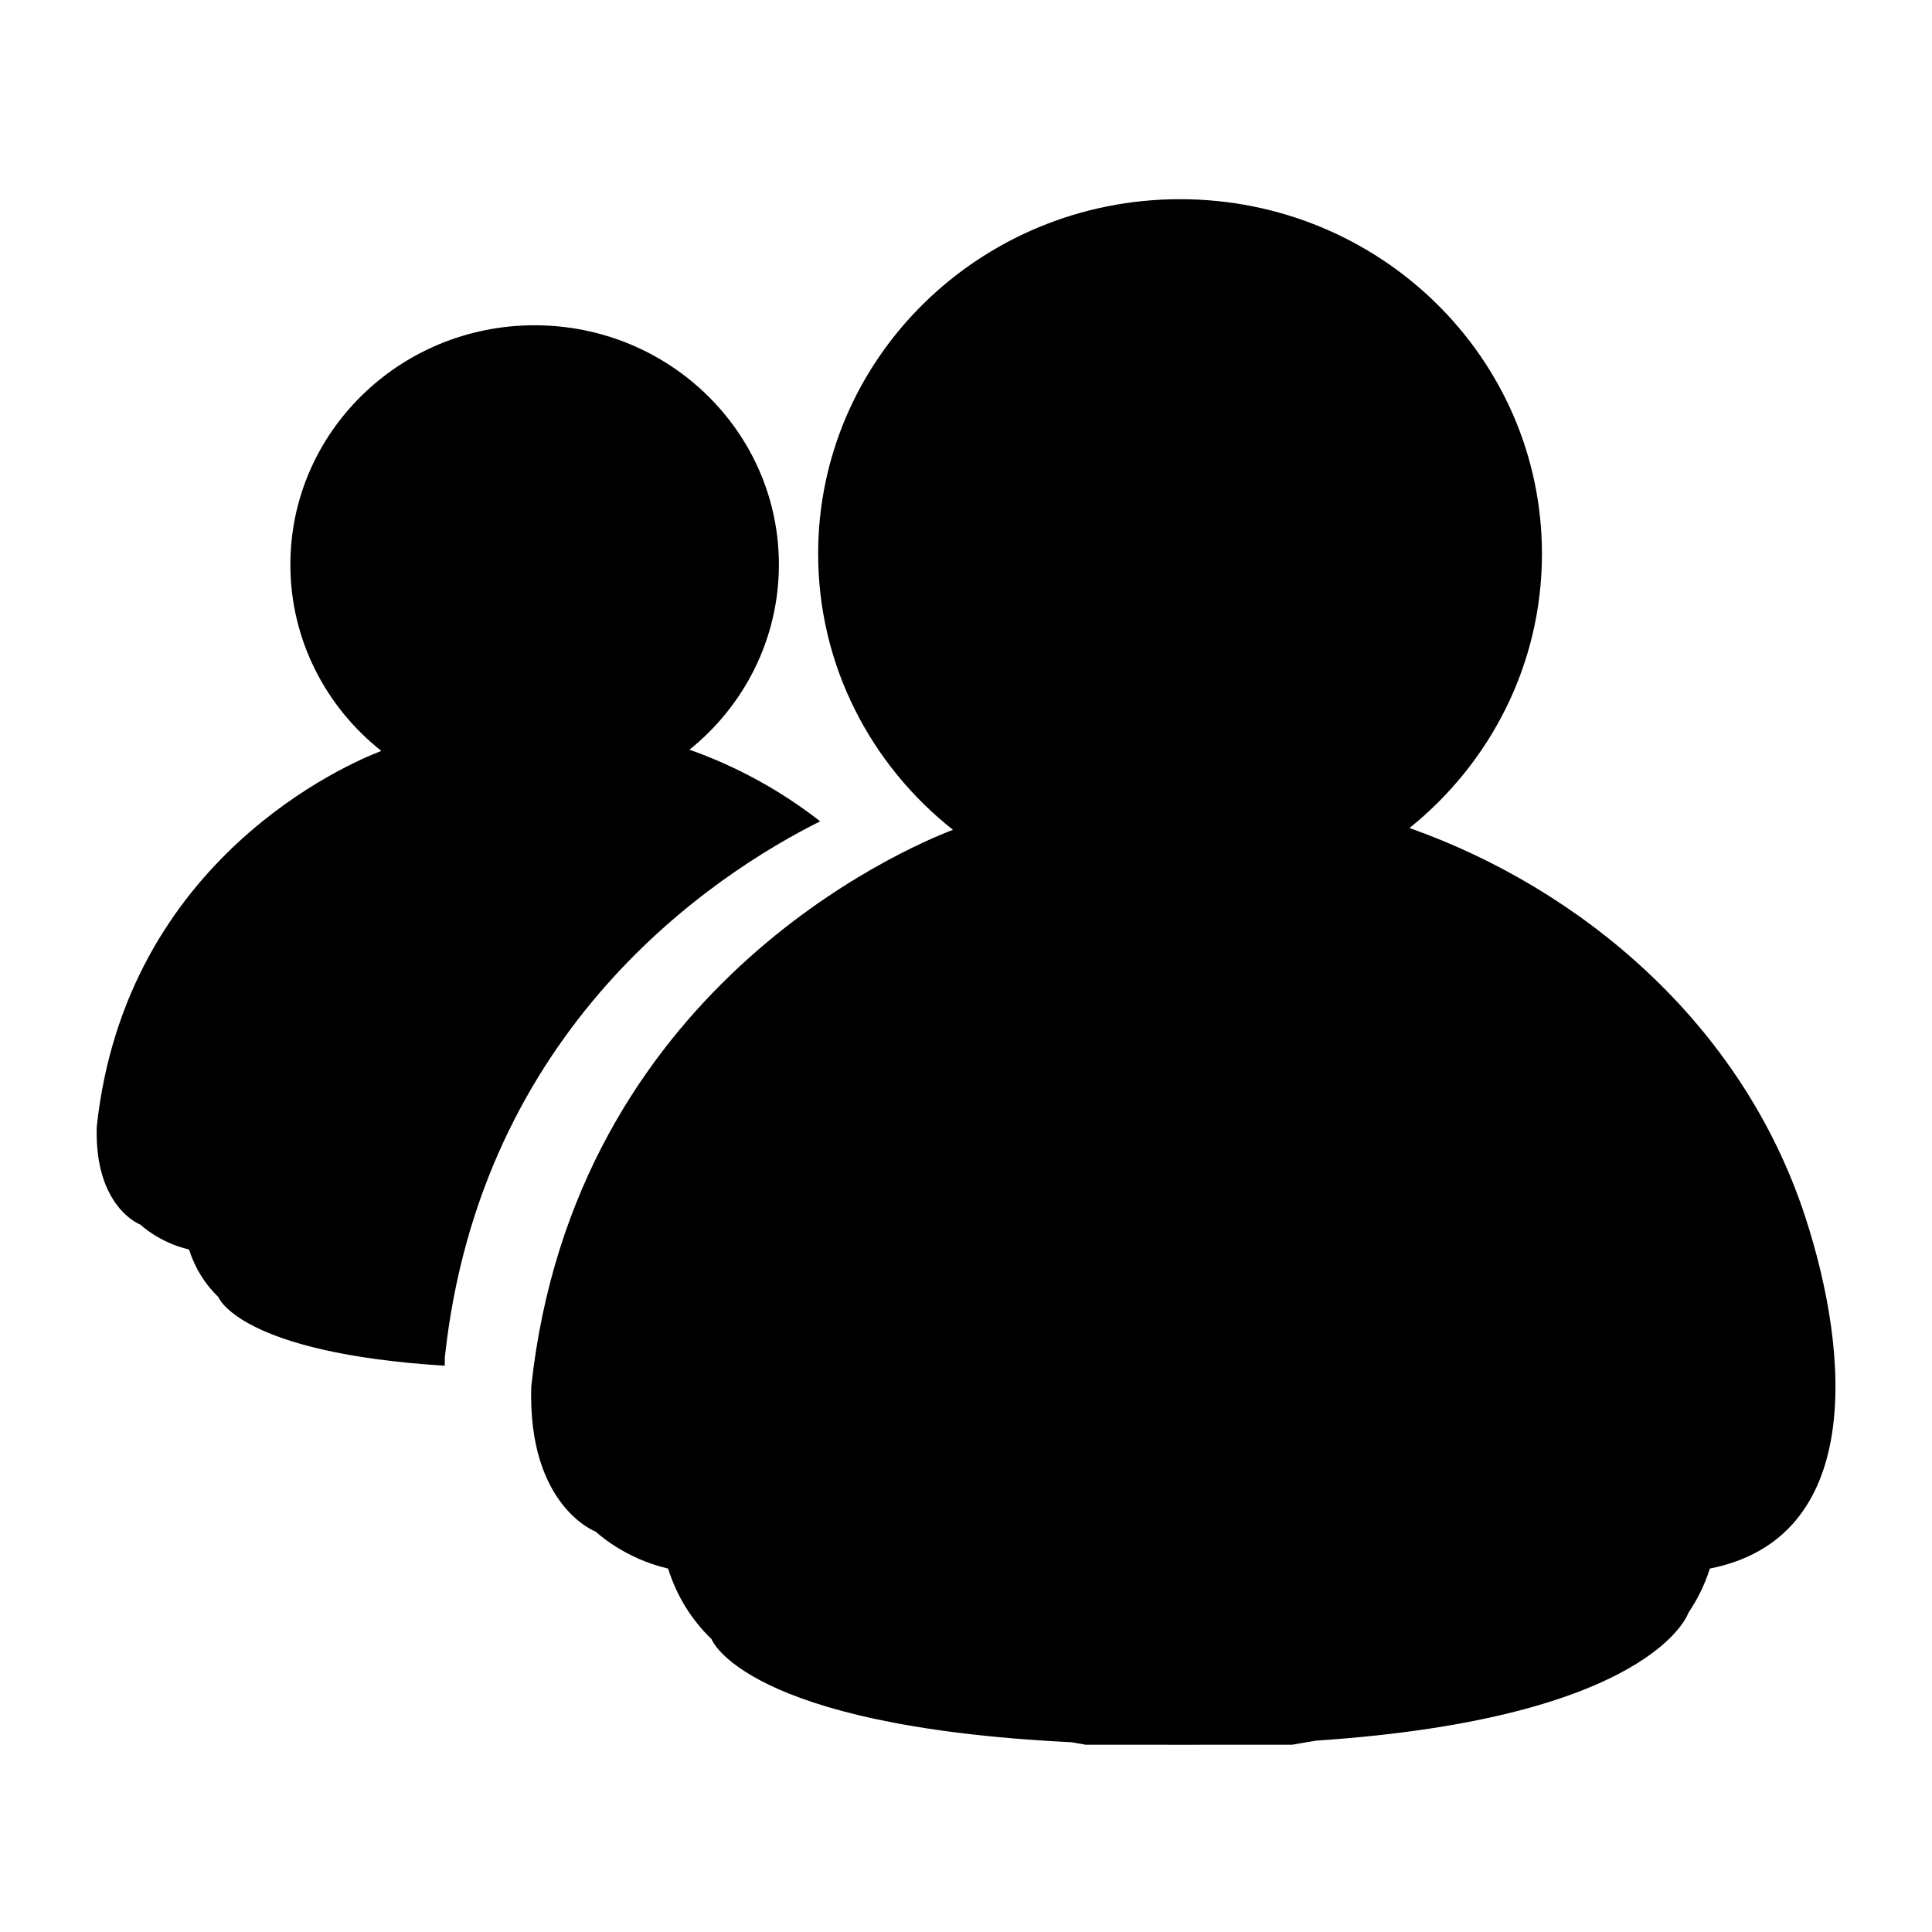
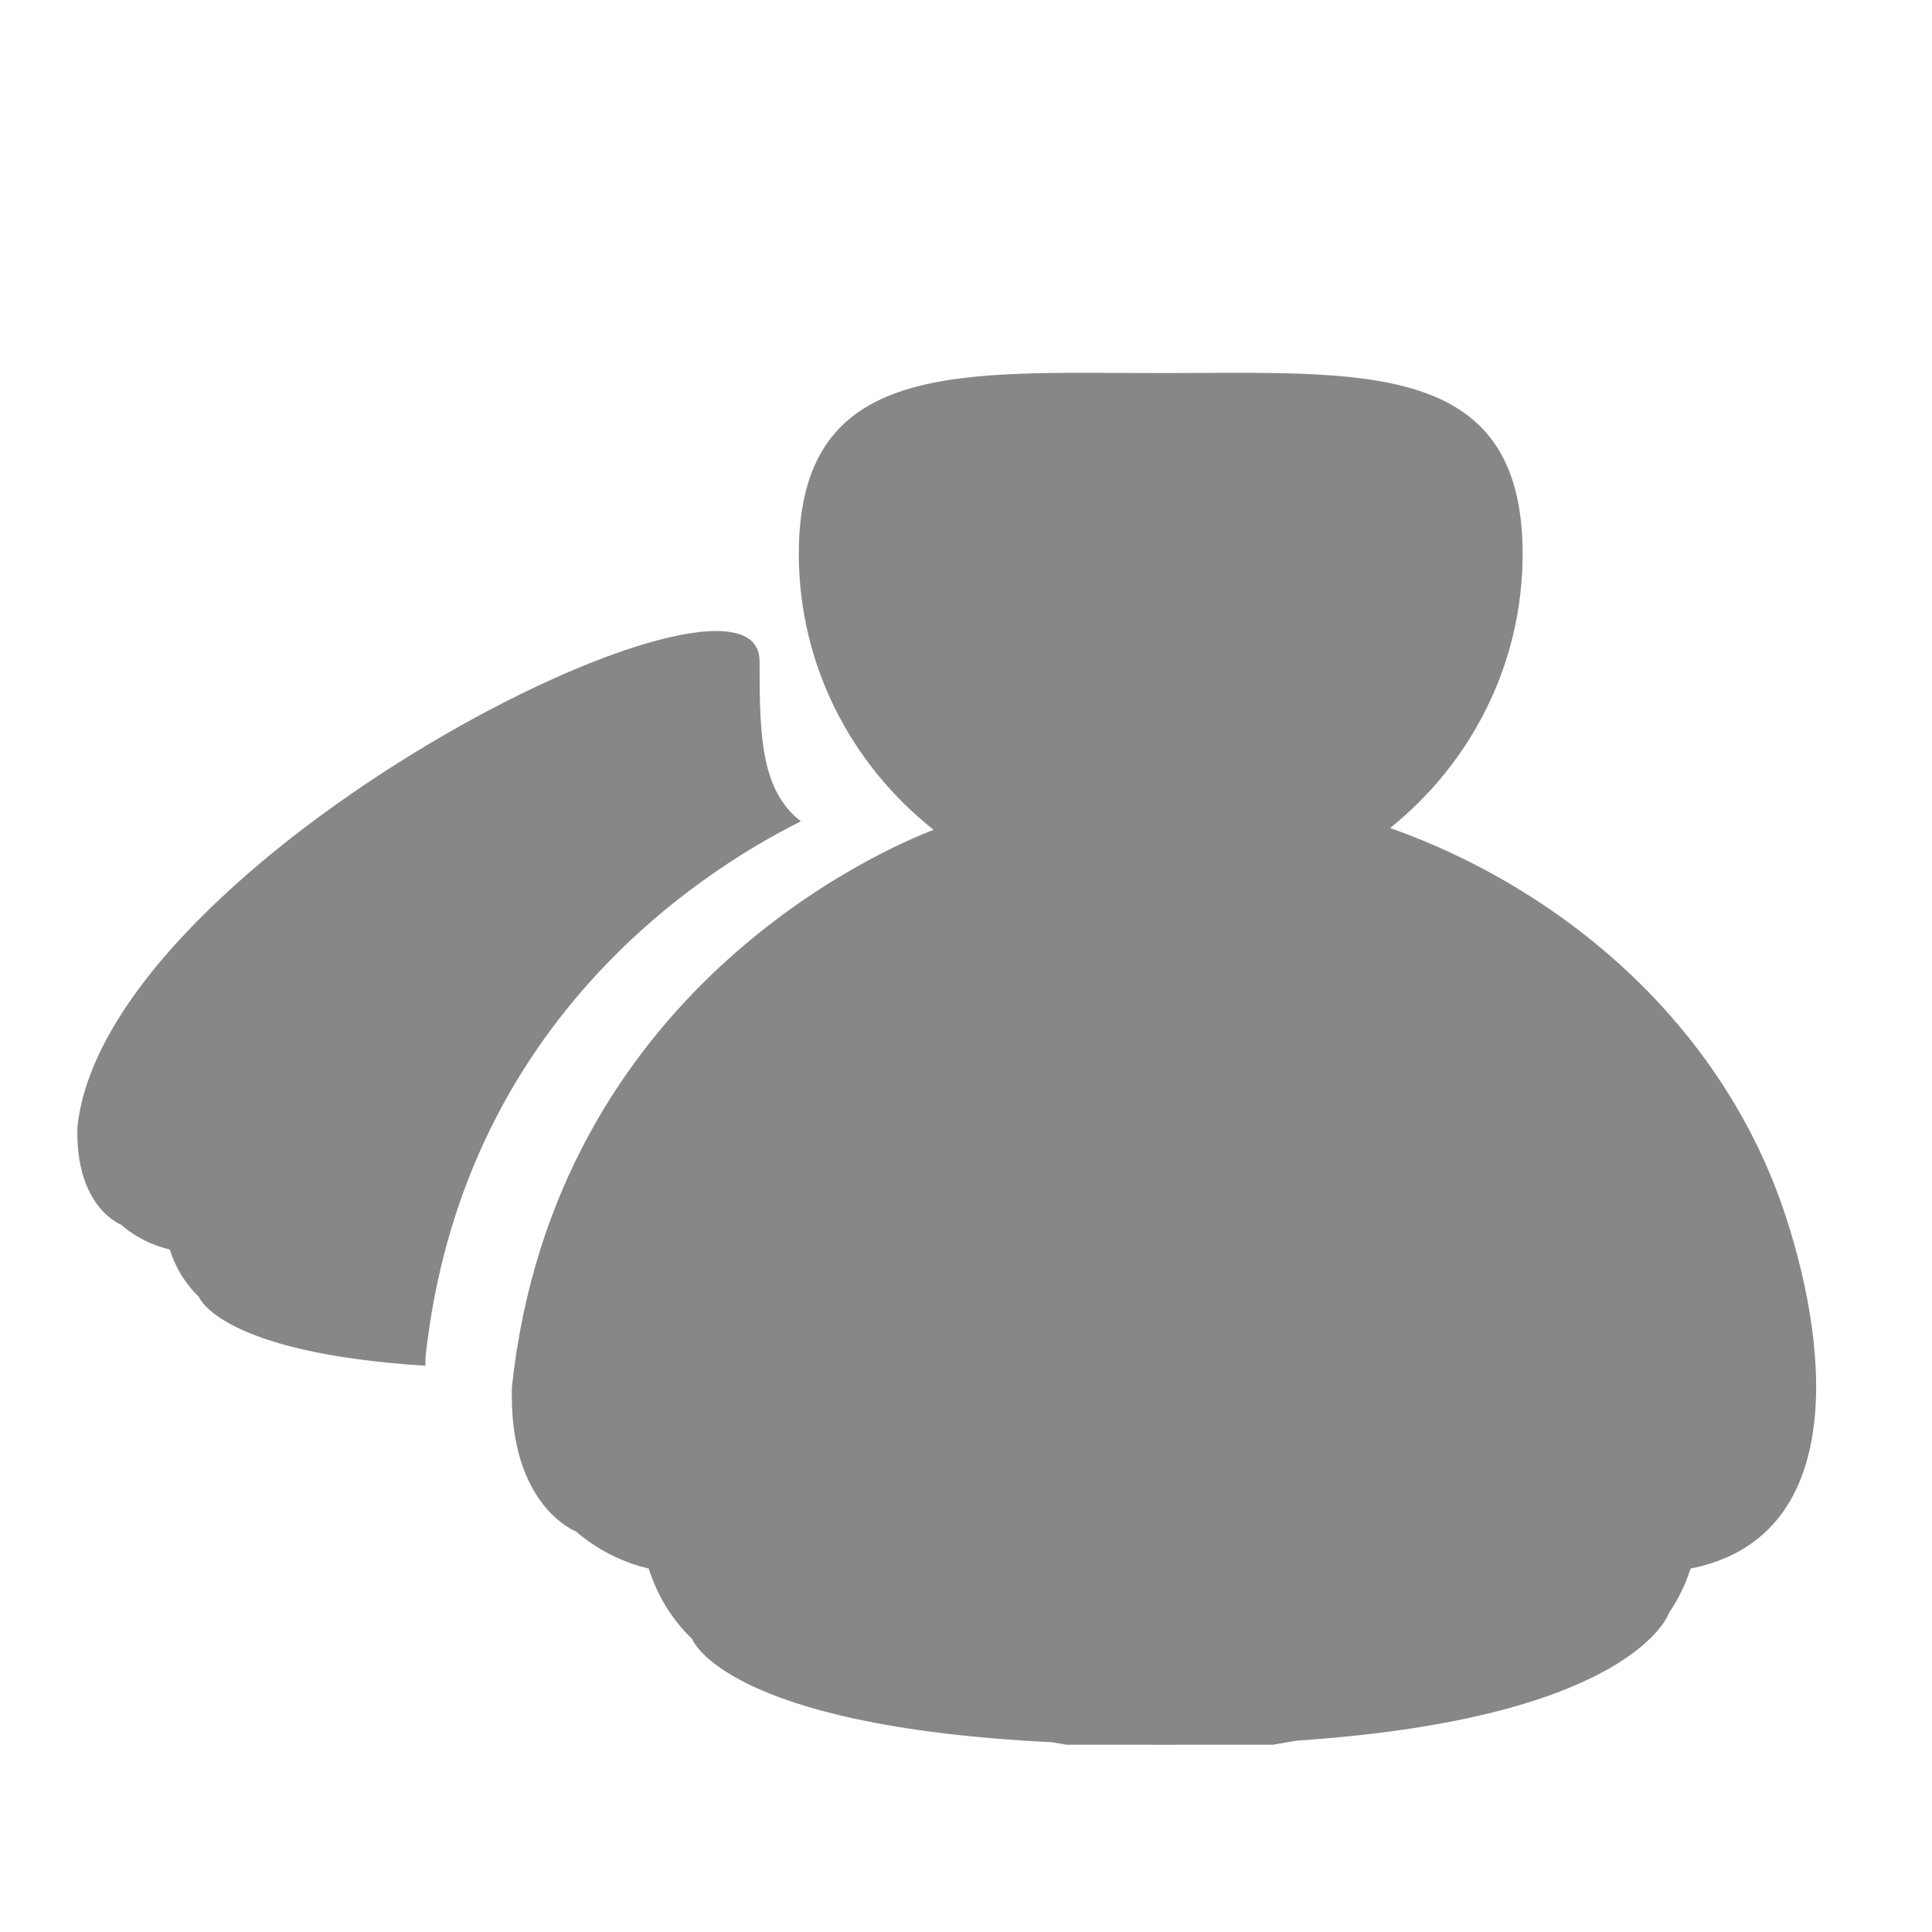
- <svg xmlns="http://www.w3.org/2000/svg" version="1.1" id="Layer_1" x="0px" y="0px" width="100px" height="100px" viewBox="0 0 100 100" style="enable-background:new 0 0 100 100;" xml:space="preserve">
-   <path id="MSN_Messenger" d="M5.007,58.322c1.491-13.895,13.04-18.81,14.731-19.455c-2.87-2.27-4.708-5.747-4.708-9.644  c0-6.842,5.659-12.387,12.642-12.387c6.98,0,12.643,5.545,12.643,12.387c0,3.86-1.803,7.308-4.628,9.581  c2.364,0.834,4.687,2.081,6.764,3.708c-5.495,2.747-17.593,10.665-19.428,27.755c-0.003,0.145-0.003,0.283-0.003,0.423  c-10.629-0.667-11.714-3.548-11.714-3.548V67.14c-0.676-0.656-1.201-1.46-1.521-2.466c-1.549-0.357-2.522-1.289-2.522-1.289  S4.885,62.5,5.007,58.322z M49.324,42.951c-2.508,0.959-19.614,8.24-21.827,28.829c-0.181,6.19,3.34,7.499,3.34,7.499s0,0,0,0.002  c0,0,1.446,1.379,3.743,1.908c0.473,1.49,1.248,2.684,2.252,3.656v0.003c0,0,1.686,4.499,18.627,5.33  c0.251,0.044,0.498,0.084,0.743,0.13c1.404,0,2.809,0,4.213,0c0.528,0,1.067,0.004,1.621,0c1.616,0,3.229,0,4.842,0  c0.417-0.076,0.84-0.146,1.266-0.215c17.408-1.158,19.241-6.597,19.241-6.597l-0.003-0.005c0.462-0.68,0.846-1.439,1.121-2.303  c7.923-1.566,7.297-10.995,4.925-18.238c-3.296-10.057-11.683-16.986-20.474-20.092c4.186-3.365,6.857-8.475,6.857-14.194  c0-10.137-8.387-18.354-18.732-18.354c-10.345,0-18.732,8.218-18.732,18.354C42.347,34.439,45.069,39.586,49.324,42.951z" />
+ <svg xmlns="http://www.w3.org/2000/svg" width="100%" height="100%" viewBox="0 0 100 100" version="1.1" xml:space="preserve" style="fill-rule:evenodd;clip-rule:evenodd;stroke-linejoin:round;stroke-miterlimit:2;">
+   <path id="MSN_Messenger" d="M4.007,58.322C5.498,44.427 39.315,27.381 39.315,34.223C39.315,38.083 39.374,40.885 41.451,42.512C35.956,45.259 23.858,53.177 22.023,70.267C22.02,70.412 22.02,70.55 22.02,70.69C11.391,70.023 10.306,67.142 10.306,67.142L10.306,67.14C9.63,66.484 9.105,65.68 8.785,64.674C7.236,64.317 6.263,63.385 6.263,63.385C6.263,63.385 3.885,62.5 4.007,58.322ZM48.324,42.951C45.816,43.91 28.71,51.191 26.497,71.78C26.316,77.97 29.837,79.279 29.837,79.279L29.837,79.281C29.837,79.281 31.283,80.66 33.58,81.189C34.053,82.679 34.828,83.873 35.832,84.845L35.832,84.848C35.832,84.848 37.518,89.347 54.459,90.178C54.71,90.222 54.957,90.262 55.202,90.308L59.415,90.308C59.943,90.308 60.482,90.312 61.036,90.308L65.878,90.308C66.295,90.232 66.718,90.162 67.144,90.093C84.552,88.935 86.385,83.496 86.385,83.496L86.382,83.491C86.844,82.811 87.228,82.052 87.503,81.188C95.426,79.622 94.8,70.193 92.428,62.95C89.132,52.893 80.745,45.964 71.954,42.858C76.14,39.493 78.811,34.383 78.811,28.664C78.811,18.527 70.424,19.31 60.079,19.31C49.734,19.31 41.347,18.528 41.347,28.664C41.347,34.439 44.069,39.586 48.324,42.951Z" style="fill:rgb(135,135,135);fill-rule:nonzero;" />
</svg>
